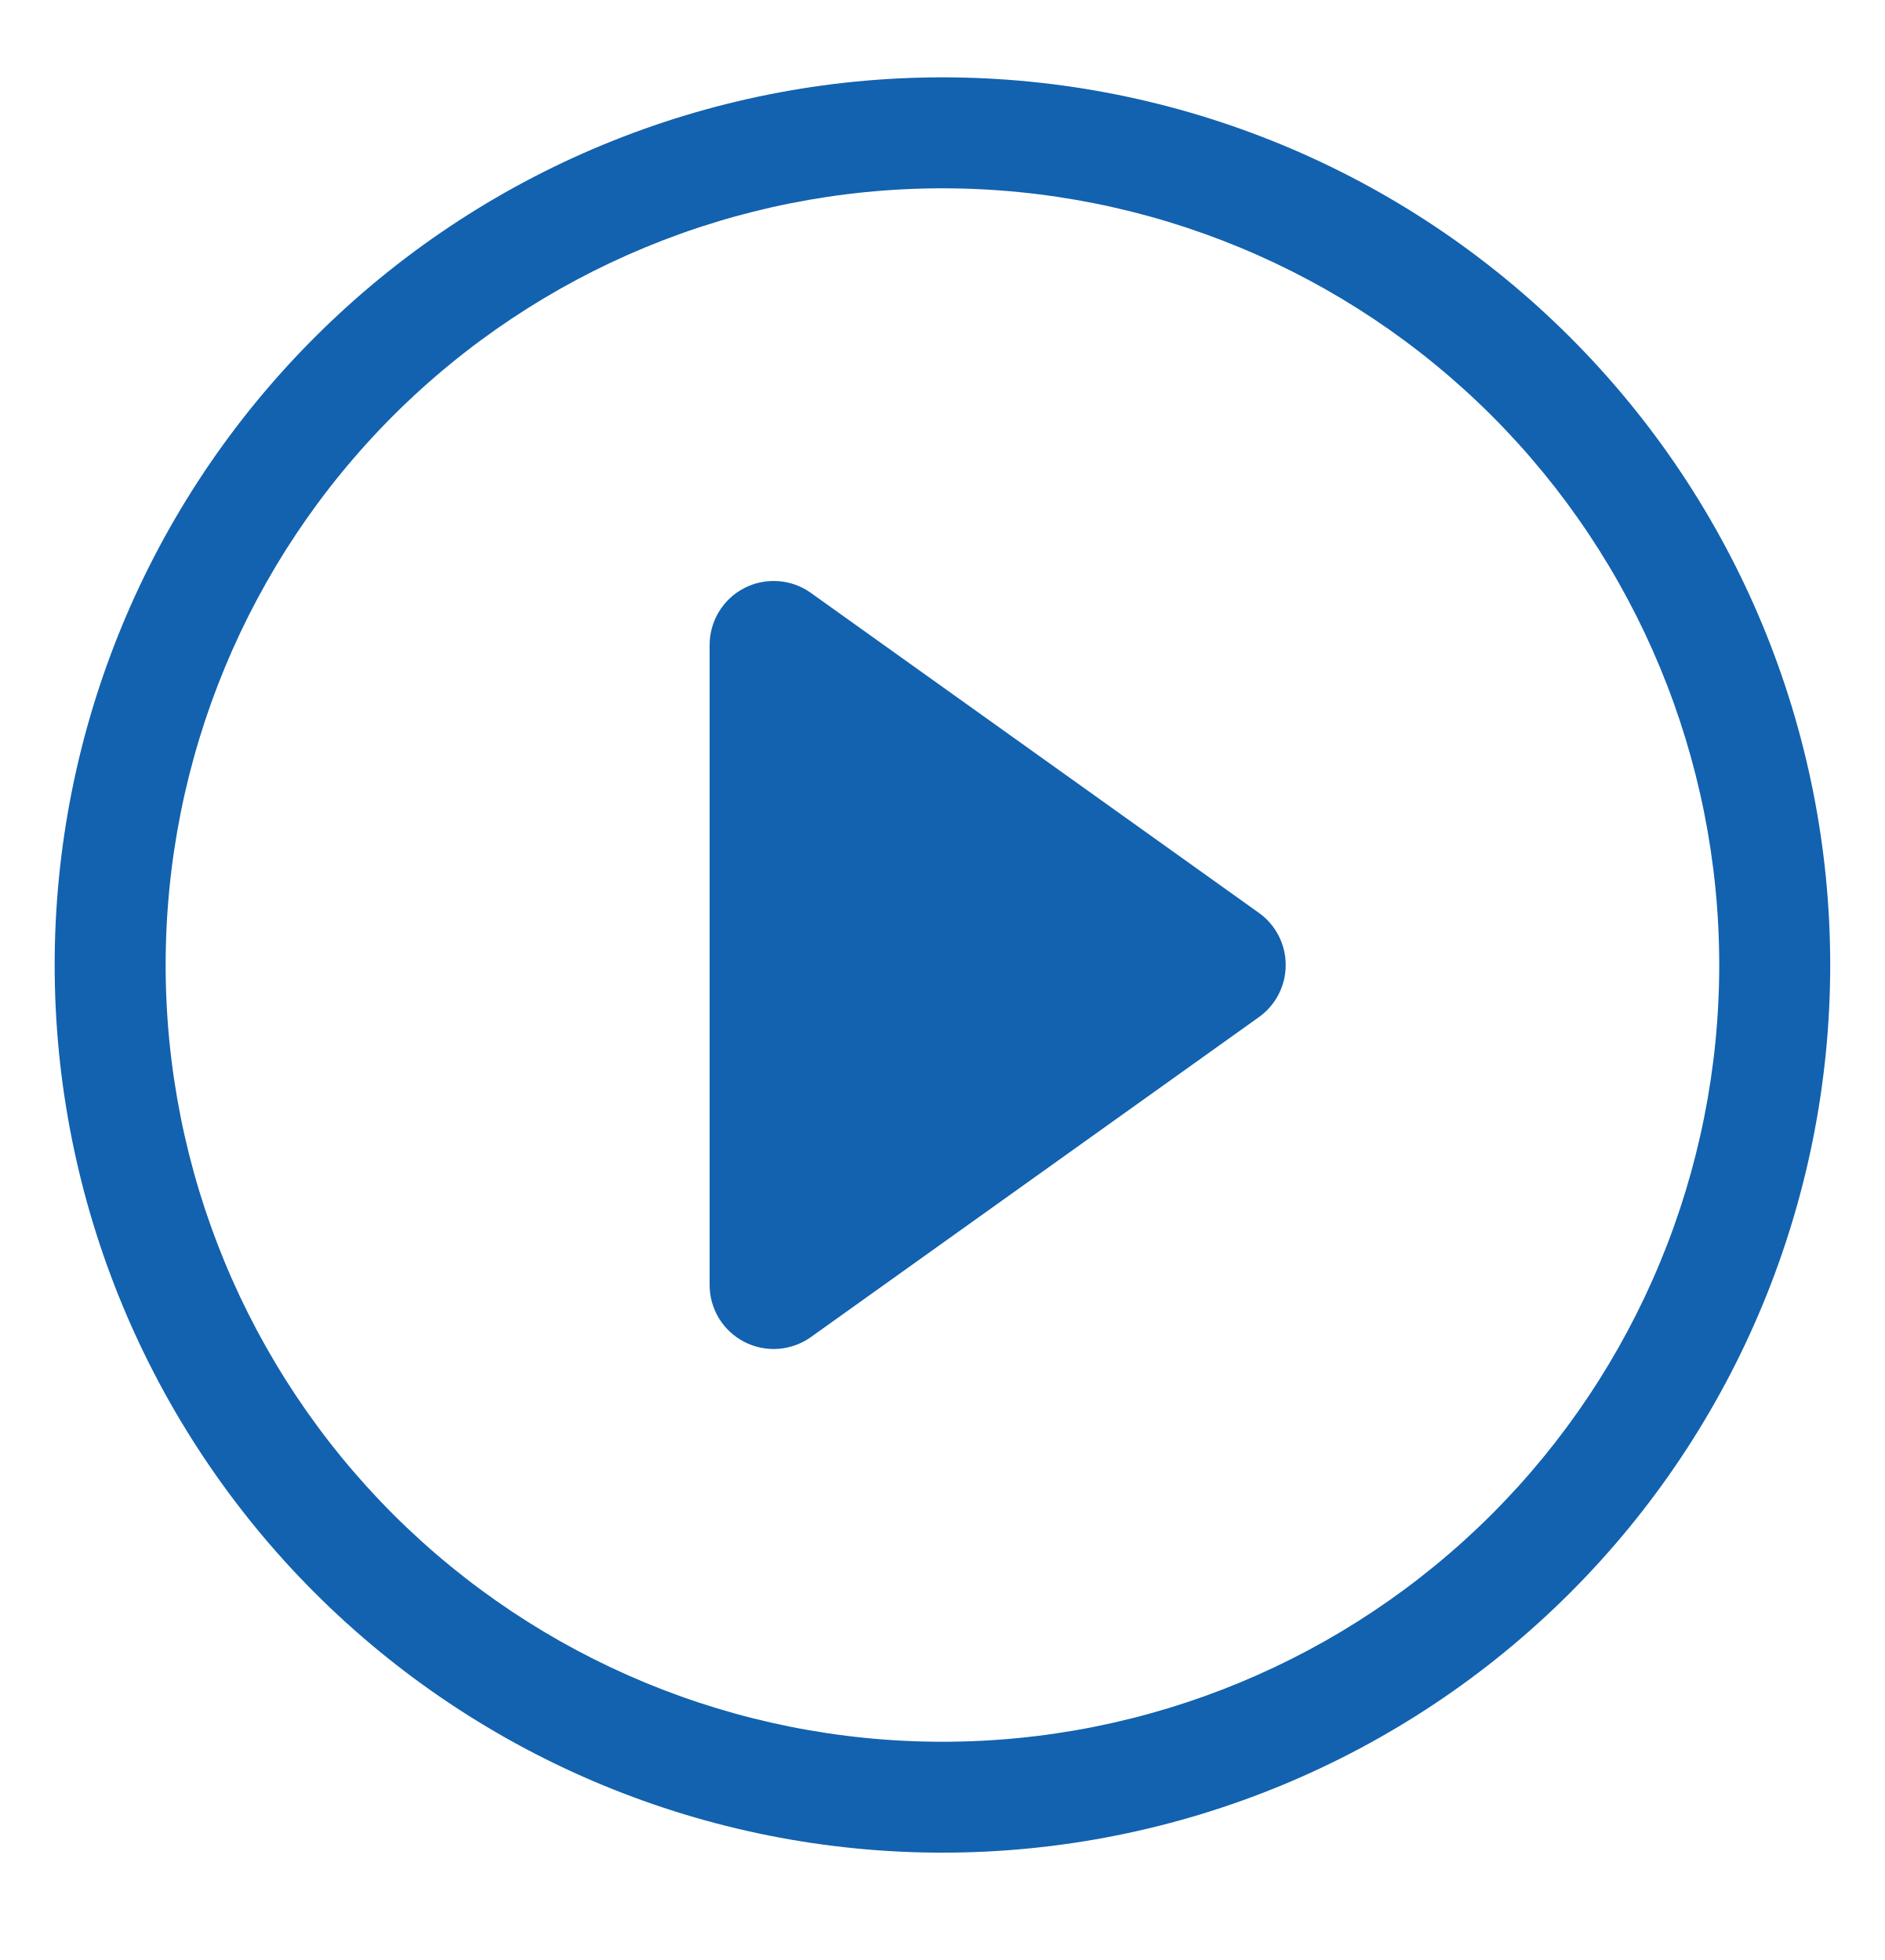
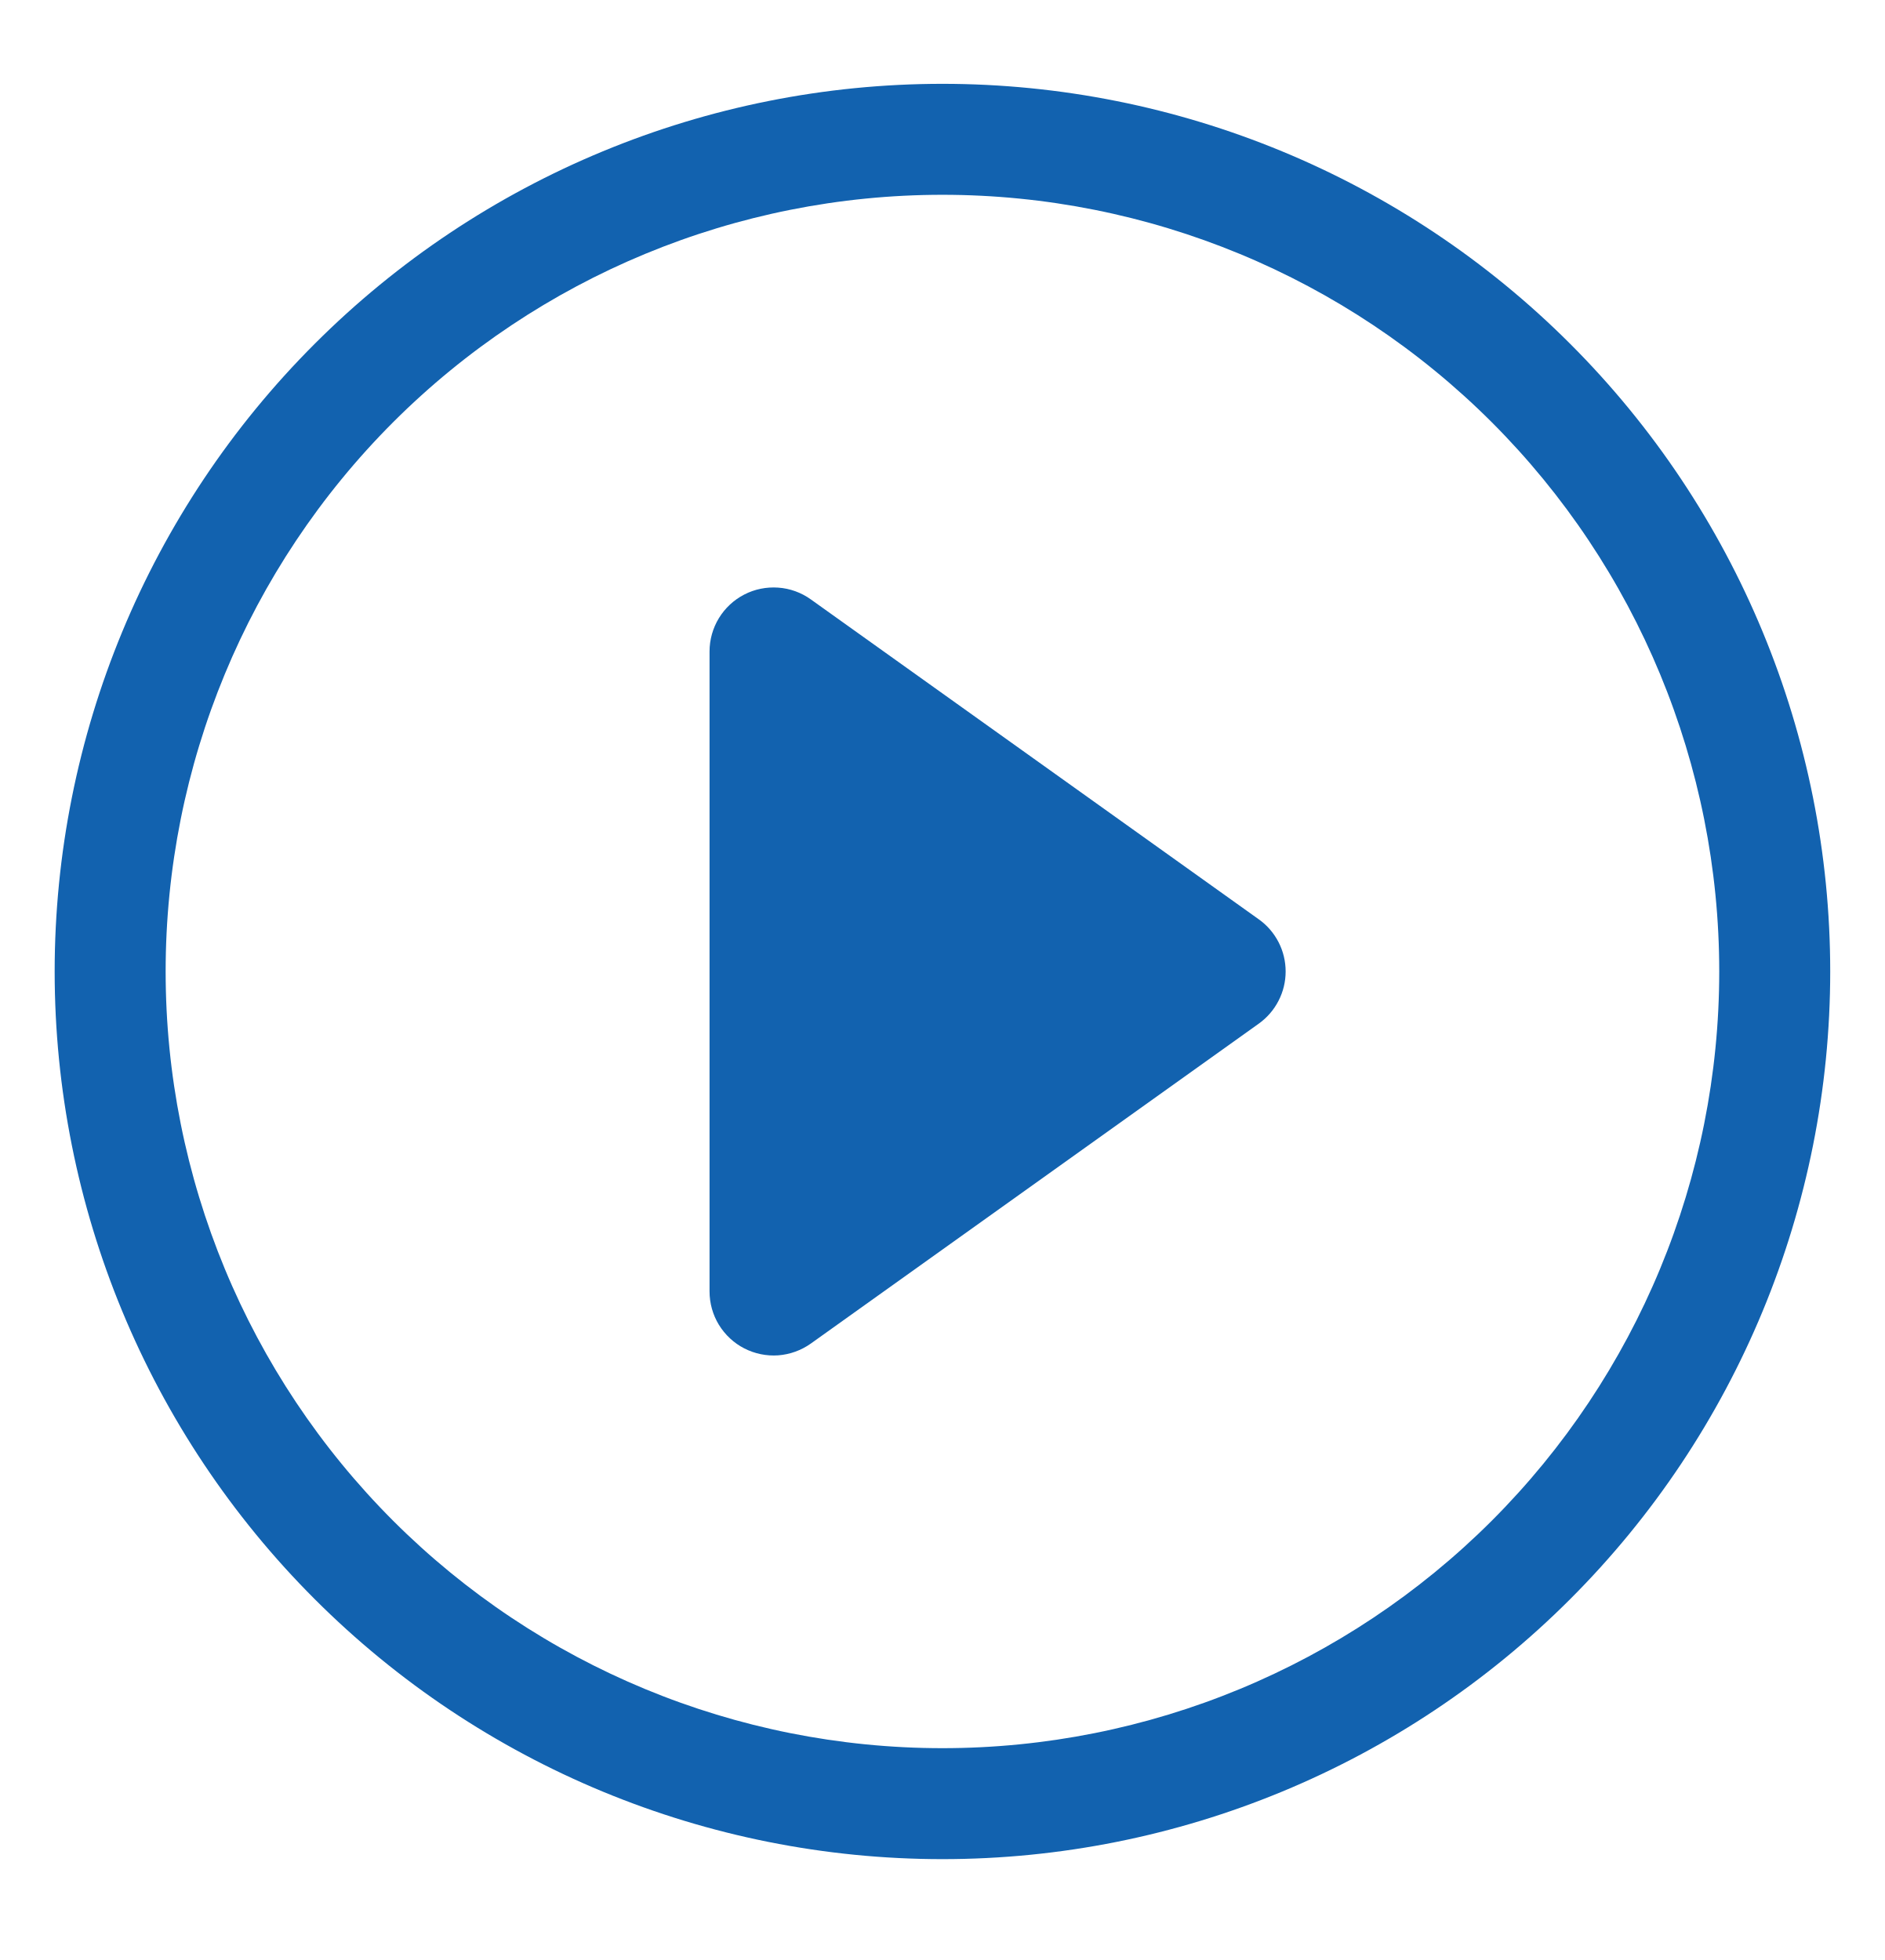
<svg xmlns="http://www.w3.org/2000/svg" width="25" height="26" viewBox="0 0 25 26" fill="none">
-   <path d="M12.5 23.105C9.767 23.105 7.147 22.019 5.214 20.087C3.282 18.154 2.197 15.534 2.197 12.801C2.197 10.068 3.282 7.448 5.214 5.515C7.147 3.583 9.767 2.498 12.5 2.498C15.233 2.498 17.853 3.583 19.786 5.515C21.718 7.448 22.803 10.068 22.803 12.801C22.803 15.534 21.718 18.154 19.786 20.087C17.853 22.019 15.233 23.105 12.5 23.105ZM12.5 24.576C15.623 24.576 18.618 23.336 20.826 21.128C23.035 18.919 24.275 15.924 24.275 12.801C24.275 9.678 23.035 6.683 20.826 4.475C18.618 2.266 15.623 1.026 12.5 1.026C9.377 1.026 6.382 2.266 4.174 4.475C1.965 6.683 0.725 9.678 0.725 12.801C0.725 15.924 1.965 18.919 4.174 21.128C6.382 23.336 9.377 24.576 12.5 24.576V24.576Z" fill="#1262AF" />
-   <path d="M9.872 7.801C10.011 7.729 10.167 7.698 10.323 7.709C10.479 7.72 10.628 7.774 10.755 7.865L16.698 12.11C16.808 12.188 16.897 12.292 16.959 12.412C17.021 12.533 17.053 12.666 17.053 12.801C17.053 12.936 17.021 13.069 16.959 13.19C16.897 13.31 16.808 13.414 16.698 13.492L10.755 17.737C10.628 17.827 10.479 17.881 10.323 17.893C10.167 17.904 10.011 17.872 9.873 17.801C9.734 17.73 9.617 17.621 9.536 17.488C9.455 17.355 9.412 17.202 9.412 17.046V8.556C9.412 8.4 9.455 8.247 9.536 8.114C9.617 7.981 9.733 7.872 9.872 7.801V7.801Z" fill="#1262AF" />
+   <path d="M12.5 23.19C9.767 23.19 7.147 22.105 5.214 20.173C3.282 18.24 2.197 15.62 2.197 12.887C2.197 10.154 3.282 7.534 5.214 5.601C7.147 3.669 9.767 2.584 12.5 2.584C15.233 2.584 17.853 3.669 19.786 5.601C21.718 7.534 22.803 10.154 22.803 12.887C22.803 15.62 21.718 18.24 19.786 20.173C17.853 22.105 15.233 23.19 12.5 23.19ZM12.5 24.662C15.623 24.662 18.618 23.422 20.826 21.213C23.035 19.005 24.275 16.01 24.275 12.887C24.275 9.764 23.035 6.769 20.826 4.561C18.618 2.352 15.623 1.112 12.5 1.112C9.377 1.112 6.382 2.352 4.174 4.561C1.965 6.769 0.725 9.764 0.725 12.887C0.725 16.01 1.965 19.005 4.174 21.213C6.382 23.422 9.377 24.662 12.5 24.662V24.662Z" fill="#1262AF" />
+   <path d="M9.871 7.887C10.01 7.815 10.166 7.784 10.322 7.795C10.478 7.806 10.627 7.86 10.754 7.951L16.697 12.196C16.807 12.274 16.896 12.378 16.958 12.498C17.02 12.618 17.052 12.752 17.052 12.887C17.052 13.022 17.02 13.155 16.958 13.275C16.896 13.396 16.807 13.499 16.697 13.578L10.754 17.823C10.627 17.913 10.478 17.967 10.322 17.979C10.166 17.99 10.011 17.958 9.872 17.887C9.733 17.816 9.617 17.707 9.535 17.574C9.454 17.441 9.411 17.288 9.411 17.131V8.642C9.411 8.486 9.454 8.333 9.535 8.2C9.616 8.067 9.733 7.958 9.871 7.887V7.887Z" fill="#1262AF" />
</svg>
